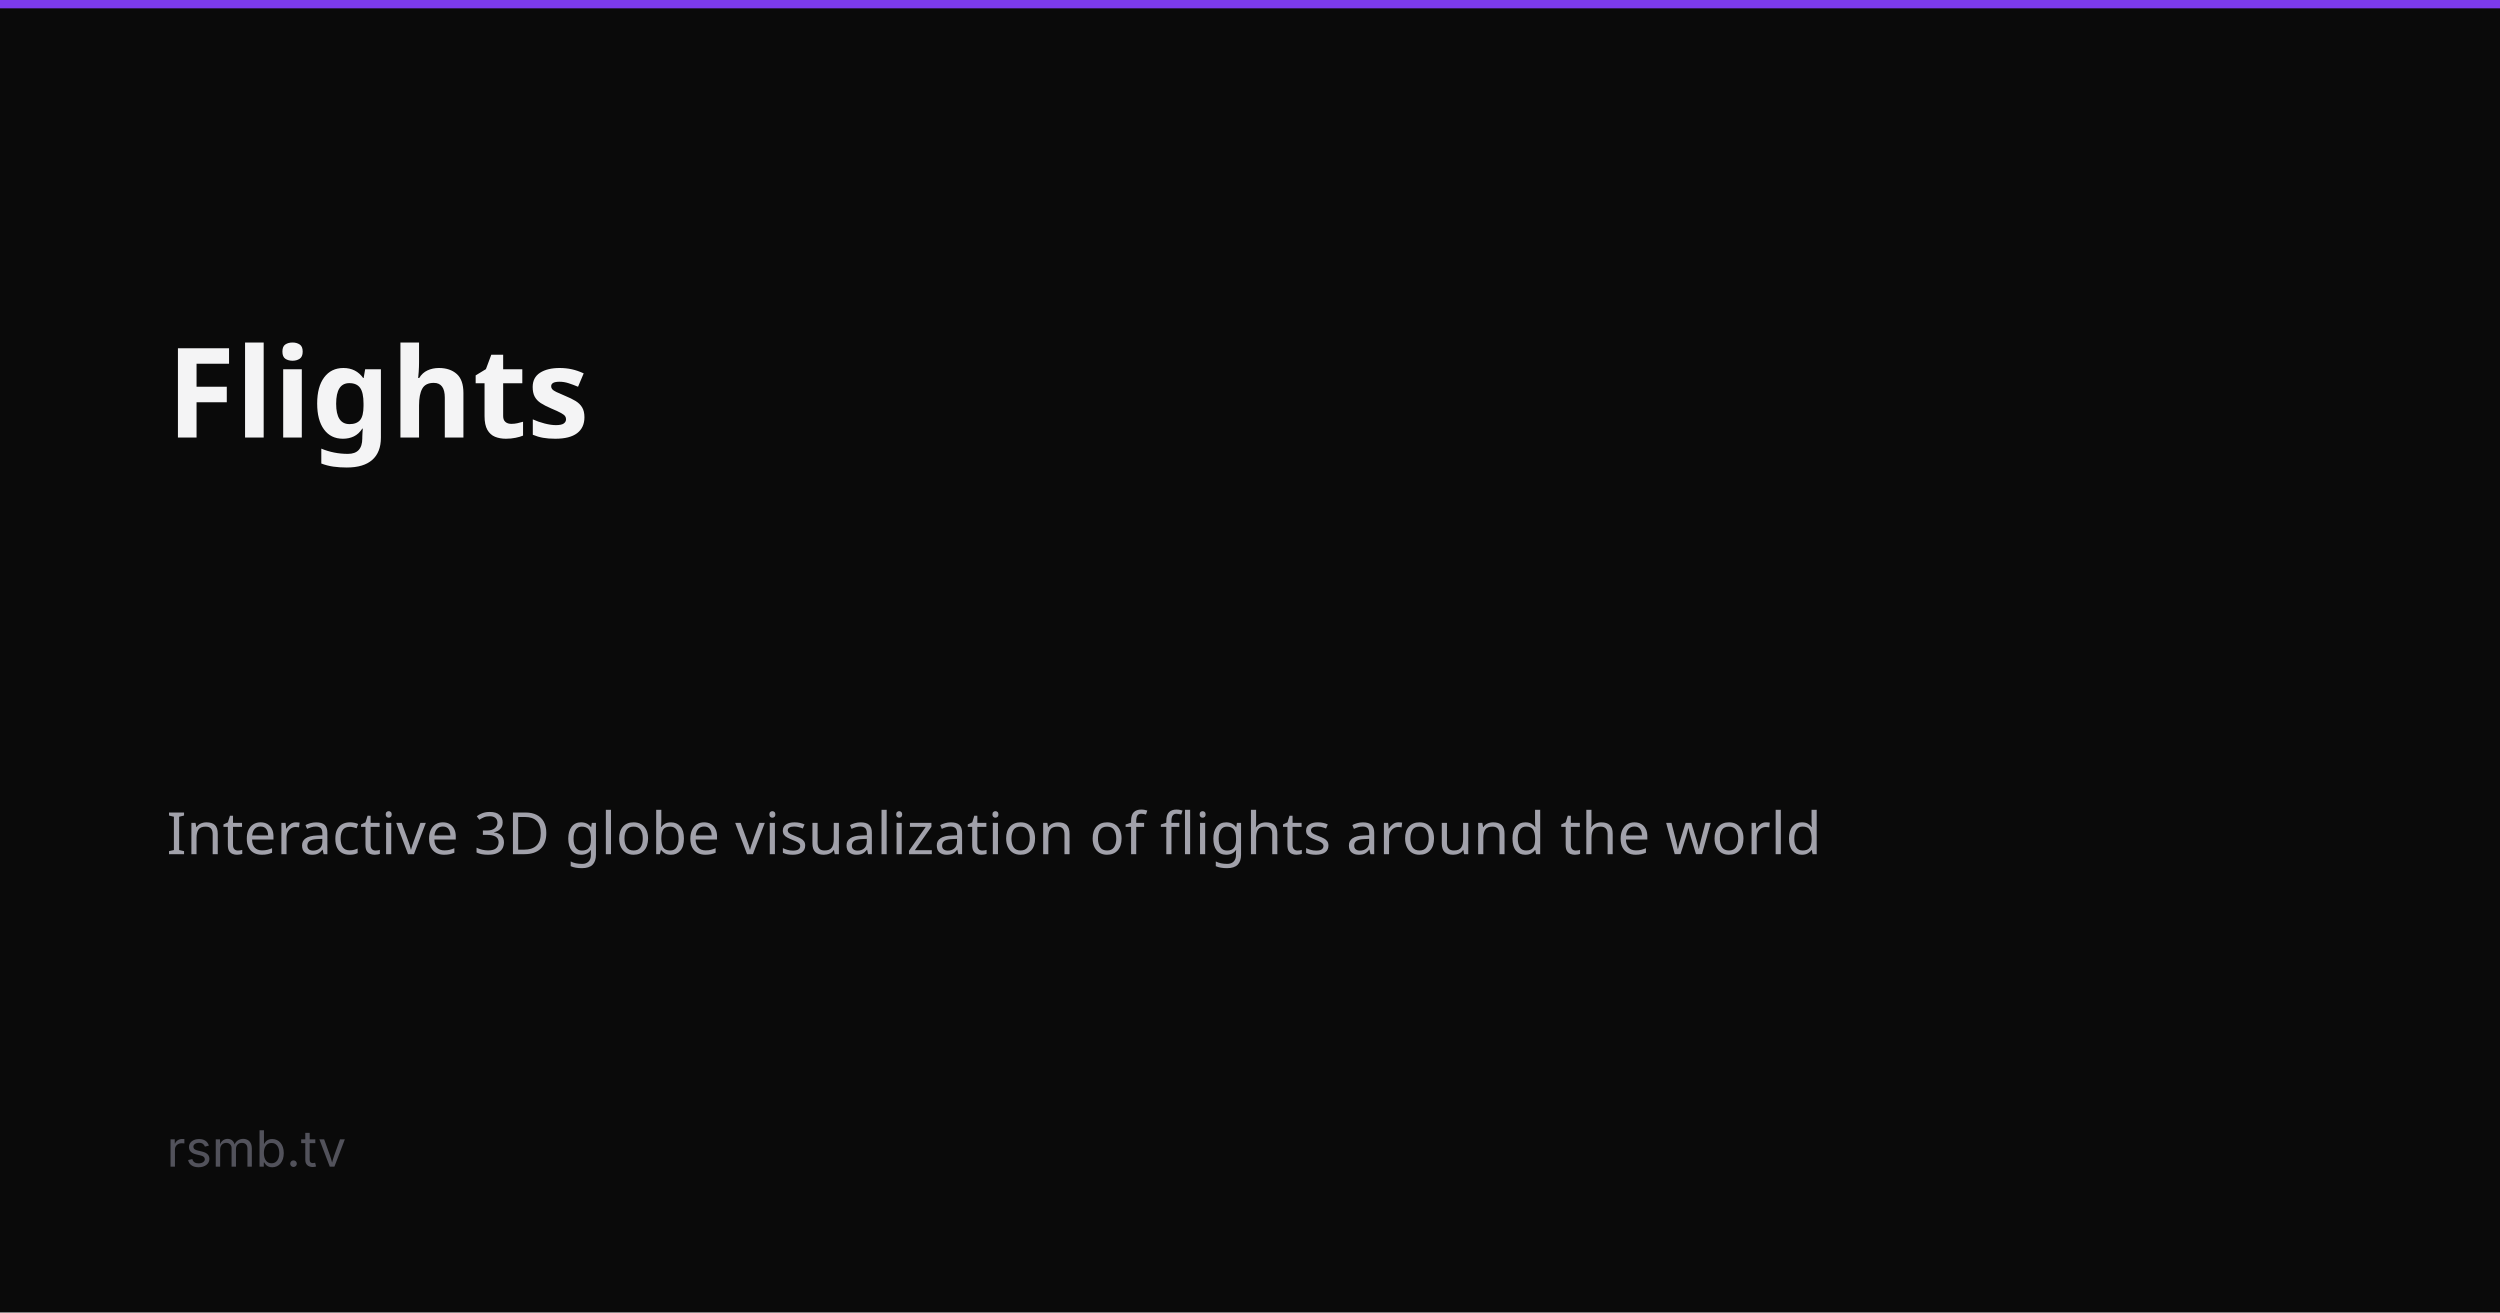
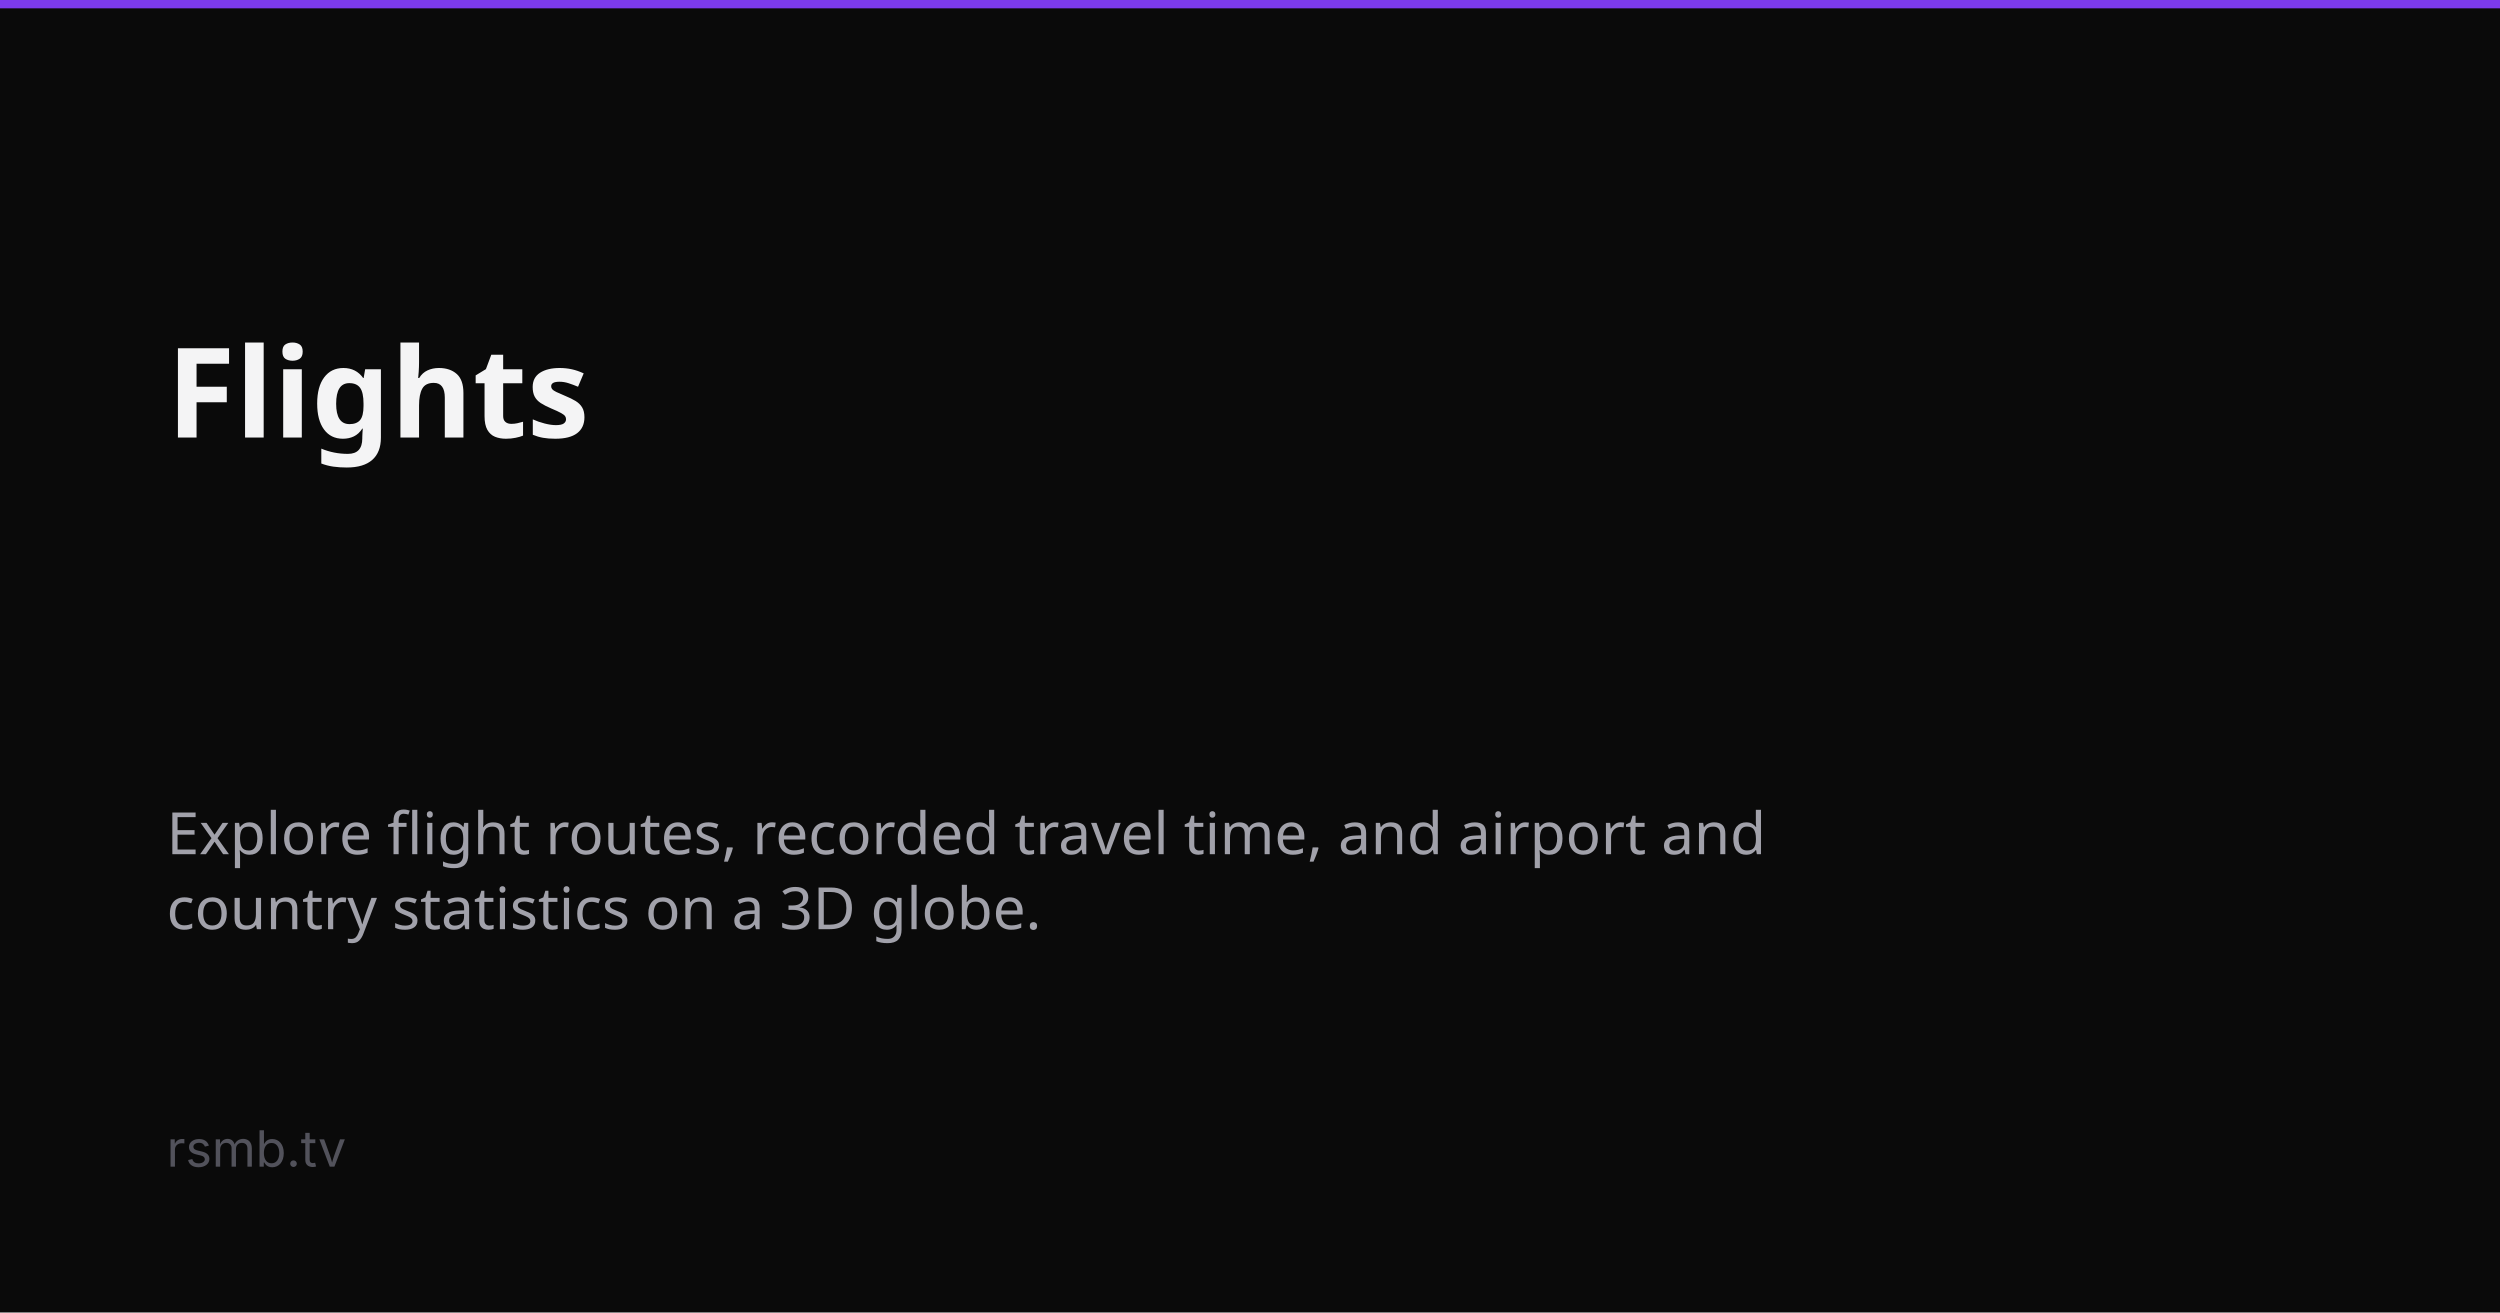
<svg xmlns="http://www.w3.org/2000/svg" width="1200" height="630">
  <rect width="1200" height="630" fill="#0a0a0a" />
  <rect x="0" y="0" width="1200" height="4" fill="#7c3aed" />
  <text font-family="sans-serif" font-size="60" font-weight="600" fill="#f4f4f5">
    <tspan x="80" y="210">Flights</tspan>
  </text>
  <text font-family="sans-serif" font-size="28" fill="#a1a1aa">
-     <tspan x="80" y="410">Interactive 3D globe visualization of flights around the world</tspan>
+     <tspan x="80" y="410">Explore flight routes, recorded travel time, and airport and</tspan>
+     <tspan x="80" y="446">country statistics on a 3D globe.</tspan>
  </text>
  <text x="80" y="560" font-family="system-ui, -apple-system, sans-serif" font-size="24" fill="#52525b">rsmb.tv</text>
</svg>
